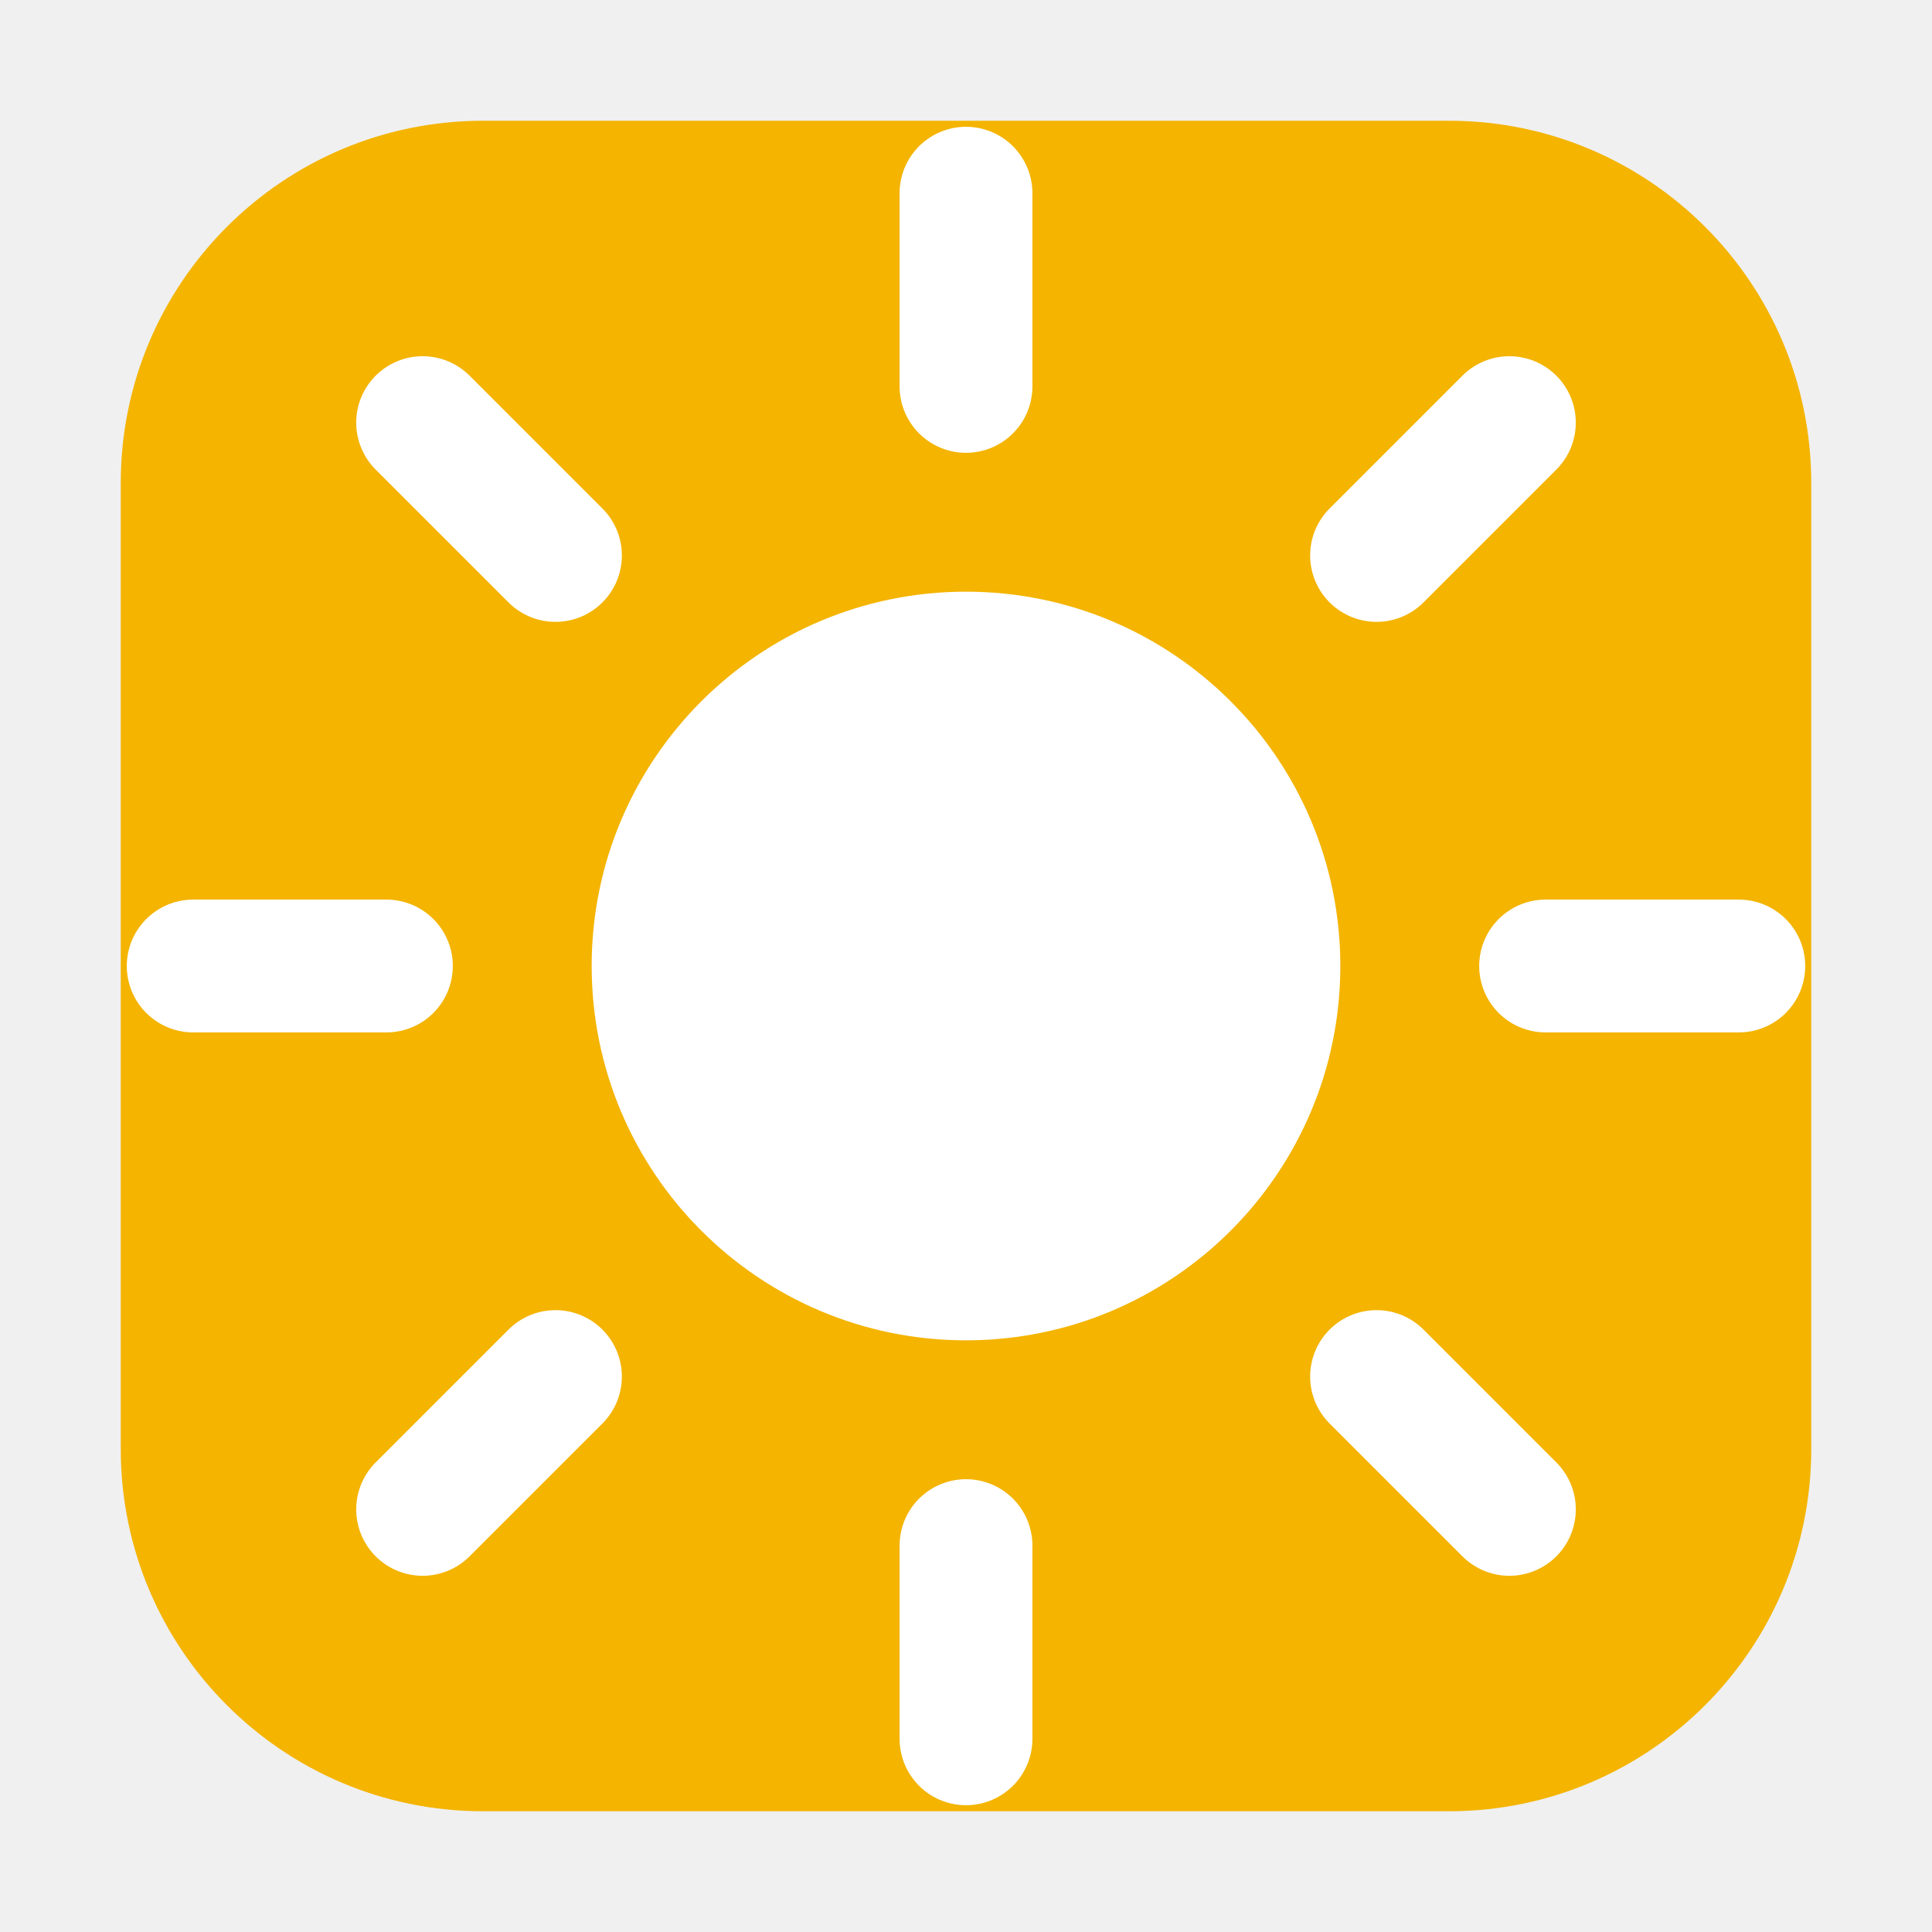
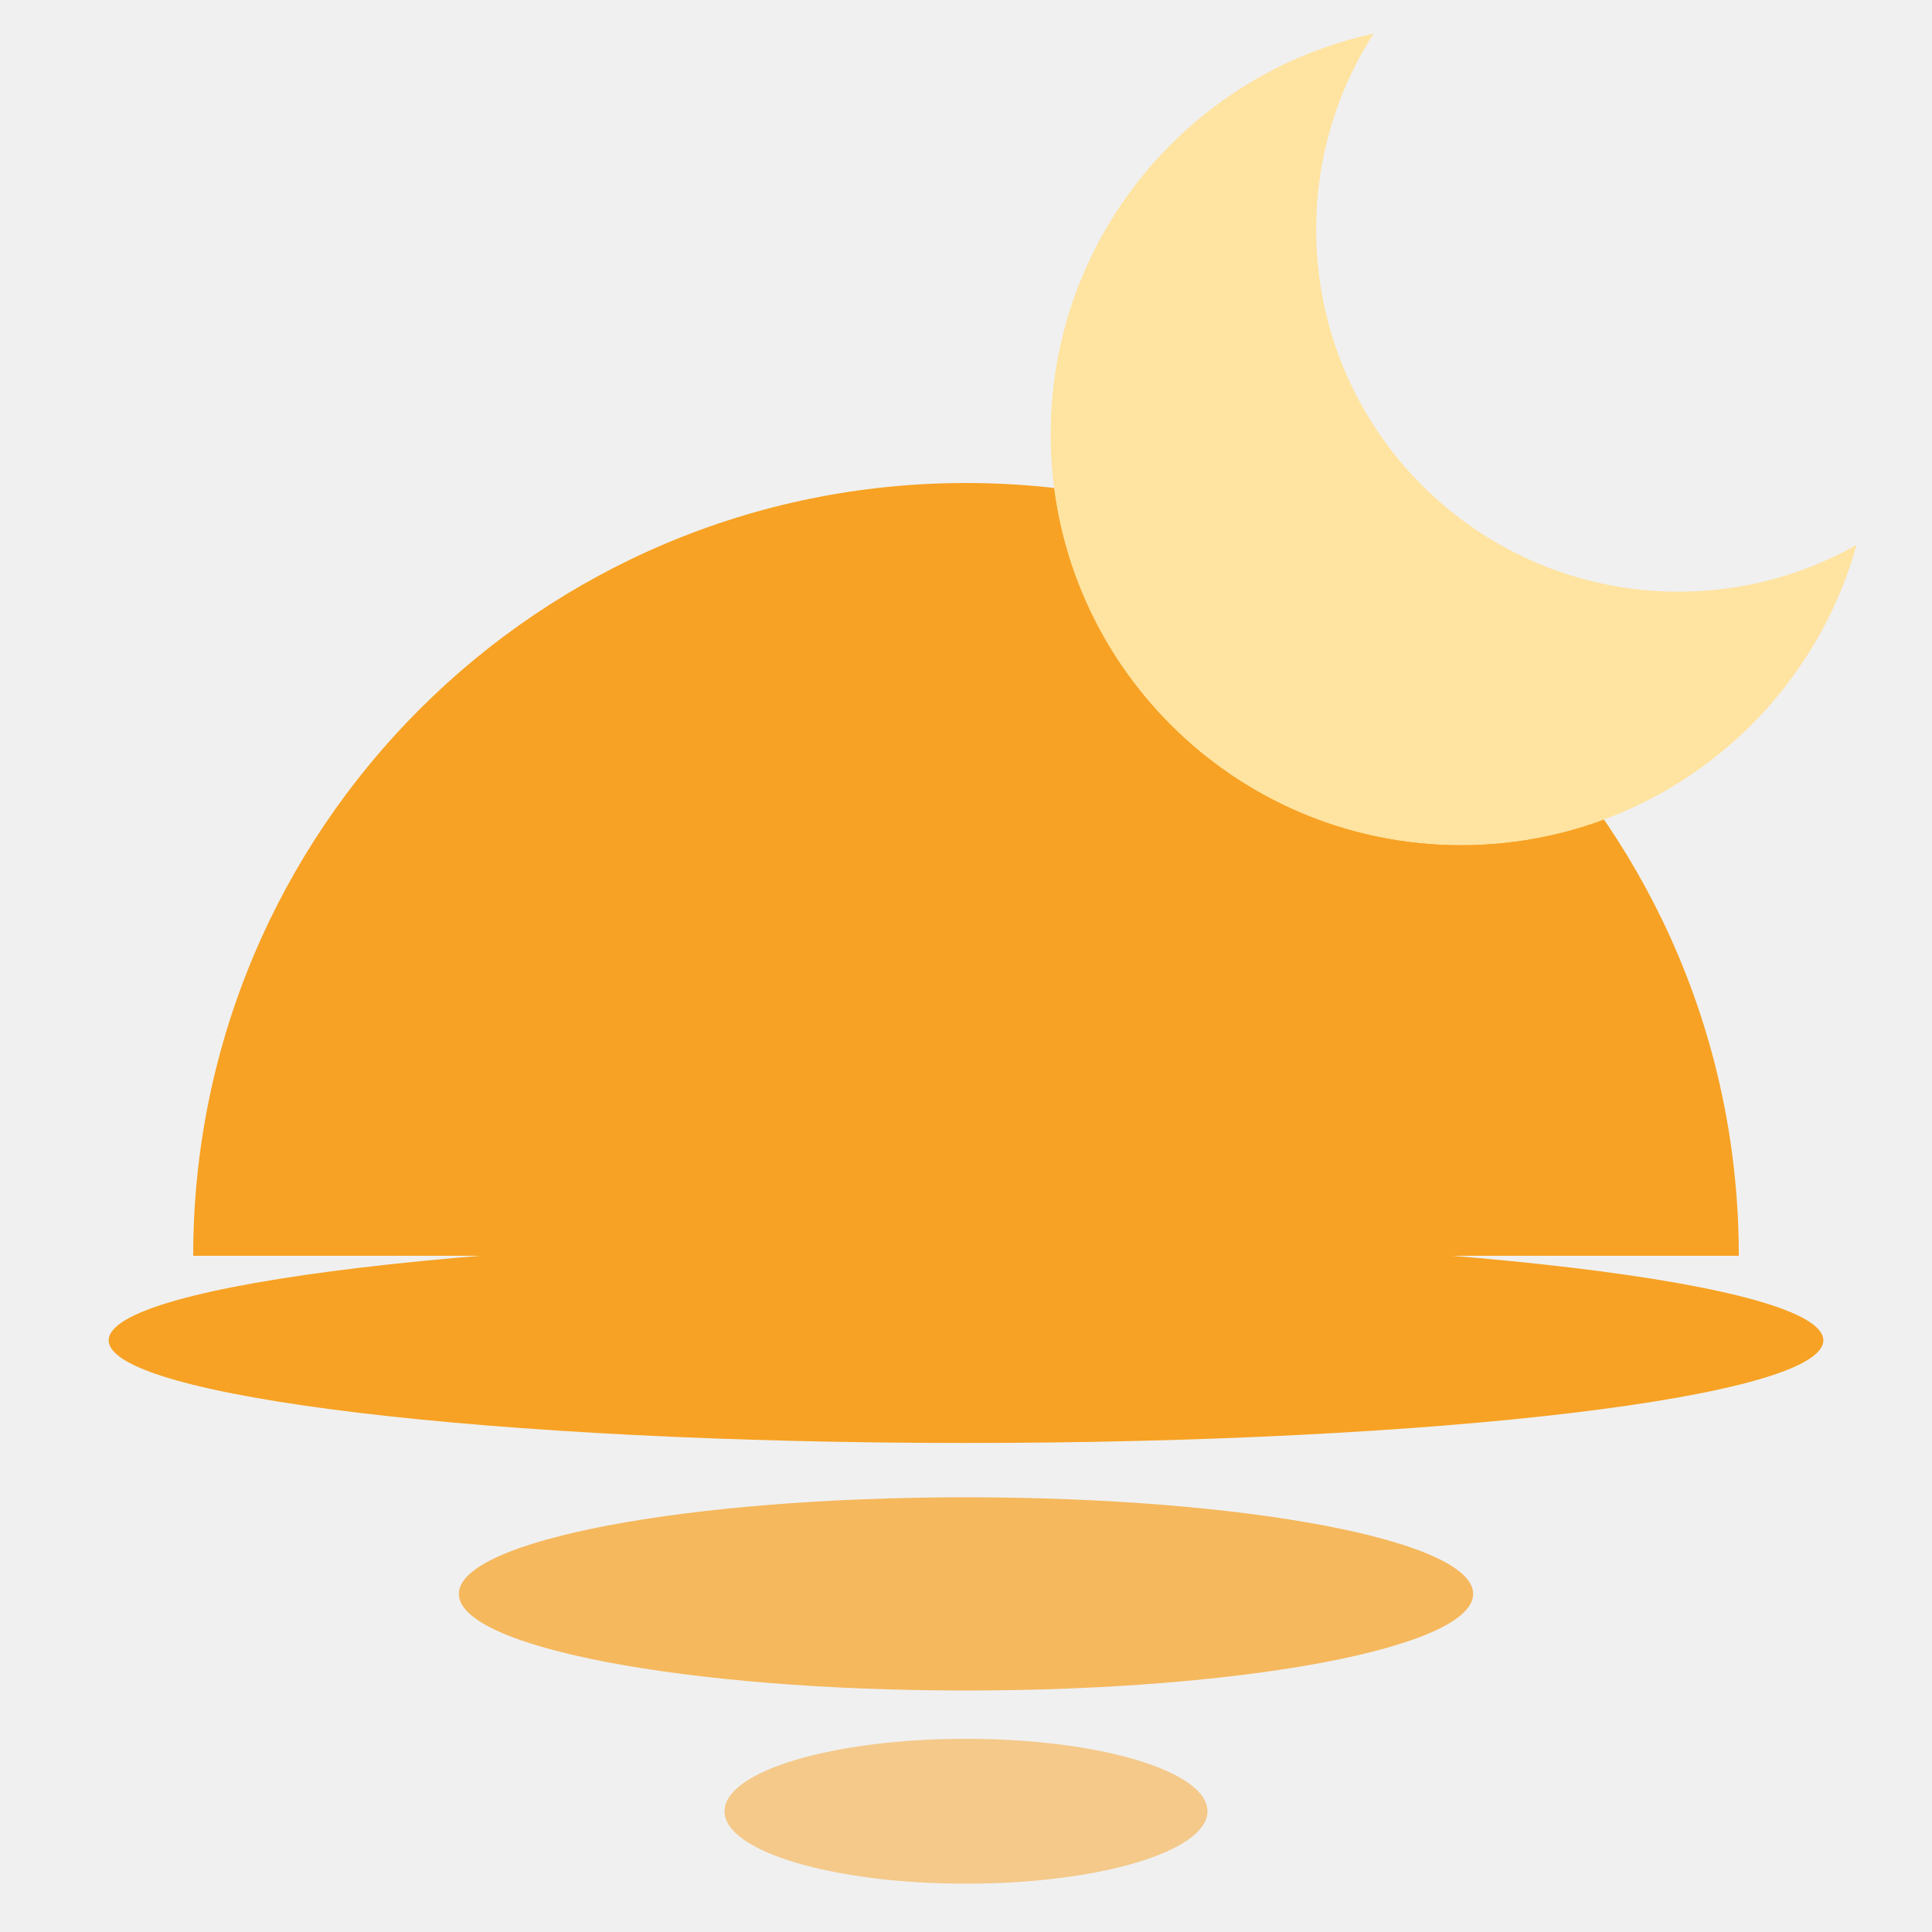
- <svg xmlns="http://www.w3.org/2000/svg" width="16" height="16" viewBox="0 0 16 16" fill="none">
-   <rect x="1" y="1" width="14" height="14" rx="3" fill="#F4B400" />
-   <circle cx="8" cy="8" r="3.1" fill="#FFFFFF" />
-   <g stroke="#FFFFFF" stroke-width="1.1" stroke-linecap="round">
-     <line x1="8" y1="1.6" x2="8" y2="3.2" />
-     <line x1="8" y1="12.8" x2="8" y2="14.4" />
-     <line x1="1.6" y1="8" x2="3.2" y2="8" />
-     <line x1="12.8" y1="8" x2="14.4" y2="8" />
-     <line x1="3.5" y1="3.5" x2="4.6" y2="4.6" />
-     <line x1="11.4" y1="11.4" x2="12.5" y2="12.5" />
-     <line x1="12.5" y1="3.5" x2="11.4" y2="4.6" />
-     <line x1="4.6" y1="11.4" x2="3.5" y2="12.5" />
+ <svg xmlns="http://www.w3.org/2000/svg" viewBox="0 0 16 16" width="16" height="16" fill="none" role="img" aria-label="Saule">
+   <defs>
+     <mask id="crescent16">
+       <circle cx="12.1" cy="3.6" r="3.4" fill="#fff" />
+       <circle cx="13.9" cy="1.9" r="3.0" fill="#000" />
+     </mask>
+   </defs>
+   <path d="M1.6 10.4a6.4 6.4 0 0 1 12.8 0Z" fill="#F7A224" />
+   <ellipse cx="8" cy="11.1" rx="7.1" ry="0.85" fill="#F7A224" />
+   <ellipse cx="8" cy="13.2" rx="4.2" ry="0.8" fill="#F7A224" opacity="0.72" />
+   <ellipse cx="8" cy="15" rx="2" ry="0.6" fill="#F7A224" opacity="0.5" />
+   <g mask="url(#crescent16)">
+     <circle cx="12.1" cy="3.6" r="3.4" fill="#FFE3A0" />
  </g>
</svg>
